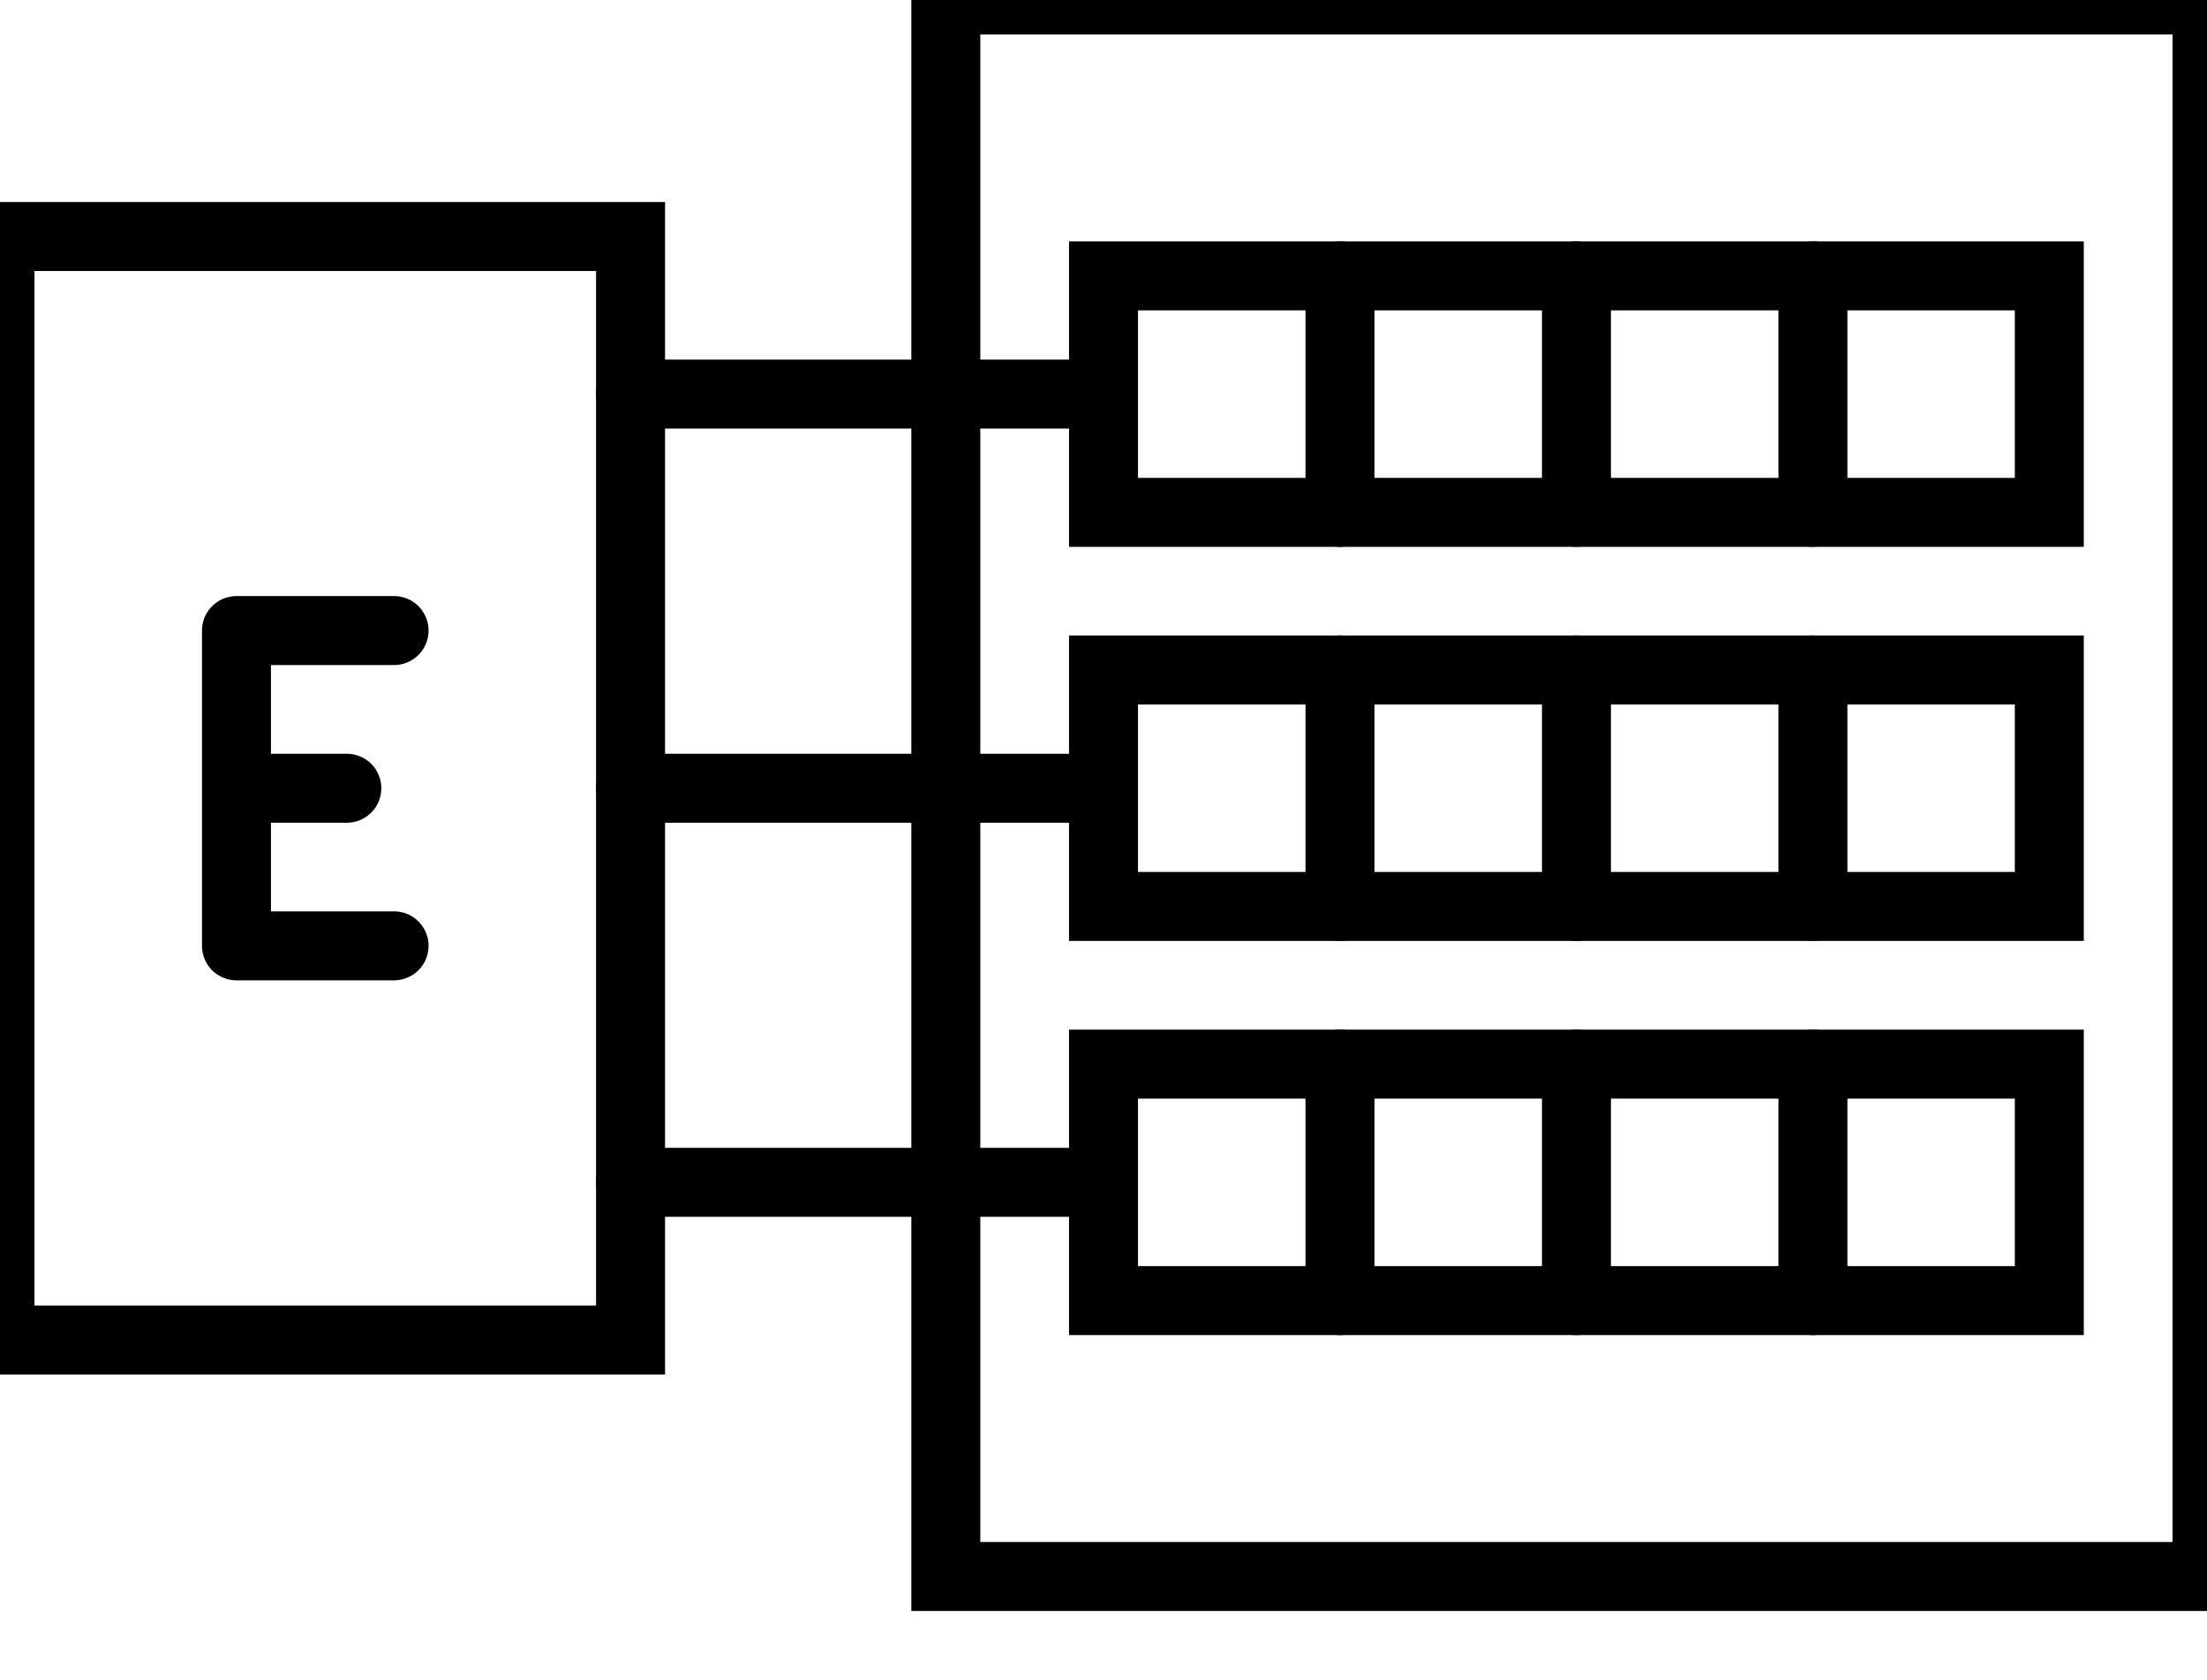
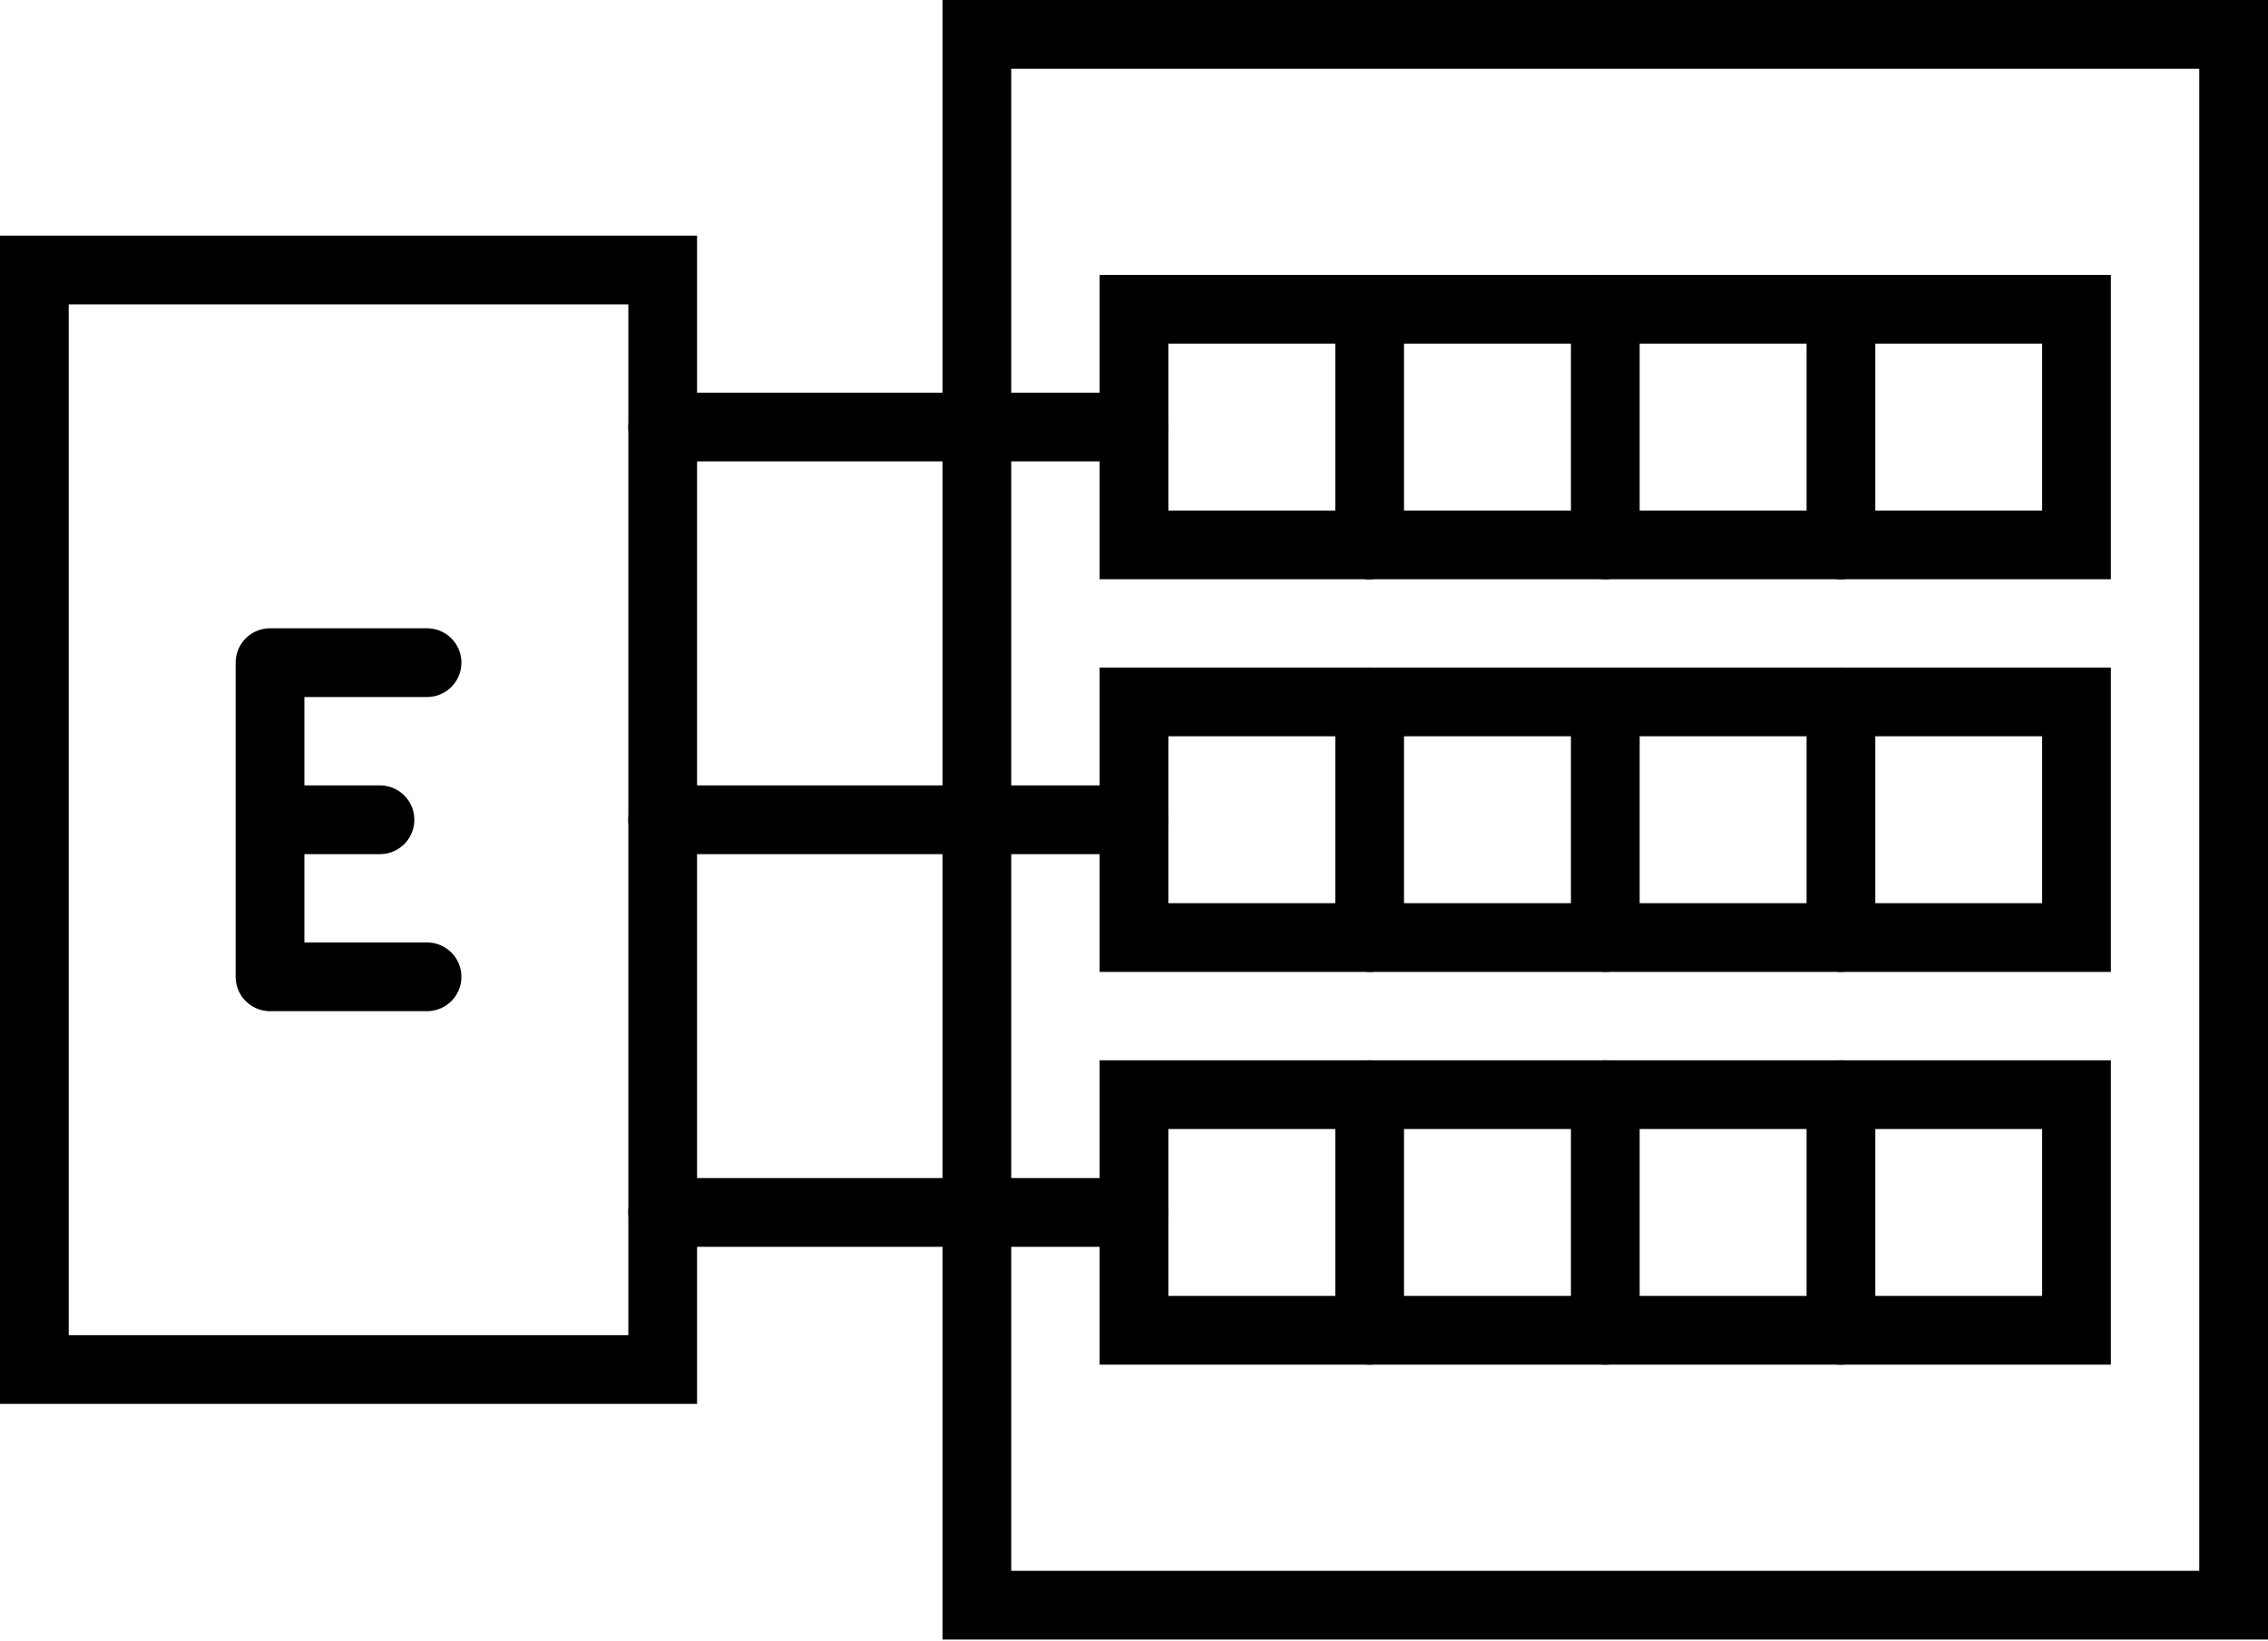
- <svg xmlns="http://www.w3.org/2000/svg" viewBox="0.0 0.0 256.0 194.8" width="256.0" height="194.8">
-   <rect x="109.71" y="0.00" width="146.29" height="182.86" fill="none" stroke="currentColor" stroke-width="8" />
-   <rect x="0.00" y="27.43" width="73.14" height="128.00" fill="none" stroke="currentColor" stroke-width="8" />
-   <rect x="128.00" y="32.00" width="109.71" height="27.43" fill="none" stroke="currentColor" stroke-width="8" />
-   <rect x="128.00" y="77.71" width="109.71" height="27.43" fill="none" stroke="currentColor" stroke-width="8" />
-   <rect x="128.00" y="123.43" width="109.71" height="27.43" fill="none" stroke="currentColor" stroke-width="8" />
-   <path d="M 73.14,45.71 L 128.00,45.71 M 73.14,91.43 L 128.00,91.43 M 73.14,137.14 L 128.00,137.14 M 155.43,32.00 L 155.43,59.43 M 182.86,32.00 L 182.86,59.43 M 210.29,32.00 L 210.29,59.43 M 155.43,77.71 L 155.43,105.14 M 182.86,77.71 L 182.86,105.14 M 210.29,77.71 L 210.29,105.14 M 155.43,123.43 L 155.43,150.86 M 182.86,123.43 L 182.86,150.86 M 210.29,123.43 L 210.29,150.86 M 45.71,73.14 L 27.43,73.14 L 27.43,109.71 L 45.71,109.71 M 27.43,91.43 L 40.23,91.43" fill="none" stroke="currentColor" stroke-width="8" stroke-linecap="round" stroke-linejoin="round" />
+ <svg xmlns="http://www.w3.org/2000/svg" viewBox="0.0 0.0 264.0 191.0" width="264.0" height="191.0">
+   <g transform="translate(4,4)">
+     <rect x="109.71" y="0.00" width="146.29" height="182.86" fill="none" stroke="currentColor" stroke-width="8" />
+     <rect x="0.00" y="27.43" width="73.14" height="128.00" fill="none" stroke="currentColor" stroke-width="8" />
+     <rect x="128.00" y="32.00" width="109.71" height="27.43" fill="none" stroke="currentColor" stroke-width="8" />
+     <rect x="128.00" y="77.71" width="109.71" height="27.43" fill="none" stroke="currentColor" stroke-width="8" />
+     <rect x="128.00" y="123.43" width="109.71" height="27.43" fill="none" stroke="currentColor" stroke-width="8" />
+     <path d="M 73.14,45.71 L 128.00,45.71 M 73.14,91.43 L 128.00,91.43 M 73.14,137.14 L 128.00,137.14 M 155.43,32.00 L 155.43,59.43 M 182.86,32.00 L 182.86,59.43 M 210.29,32.00 L 210.29,59.43 M 155.43,77.71 L 155.43,105.14 M 182.86,77.71 L 182.86,105.14 M 210.29,77.71 L 210.29,105.14 M 155.43,123.43 L 155.43,150.86 M 182.86,123.43 L 182.86,150.86 M 210.29,123.43 L 210.29,150.86 M 45.71,73.14 L 27.43,73.14 L 27.43,109.71 L 45.71,109.71 M 27.43,91.43 L 40.23,91.43" fill="none" stroke="currentColor" stroke-width="8" stroke-linecap="round" stroke-linejoin="round" />
+   </g>
</svg>
